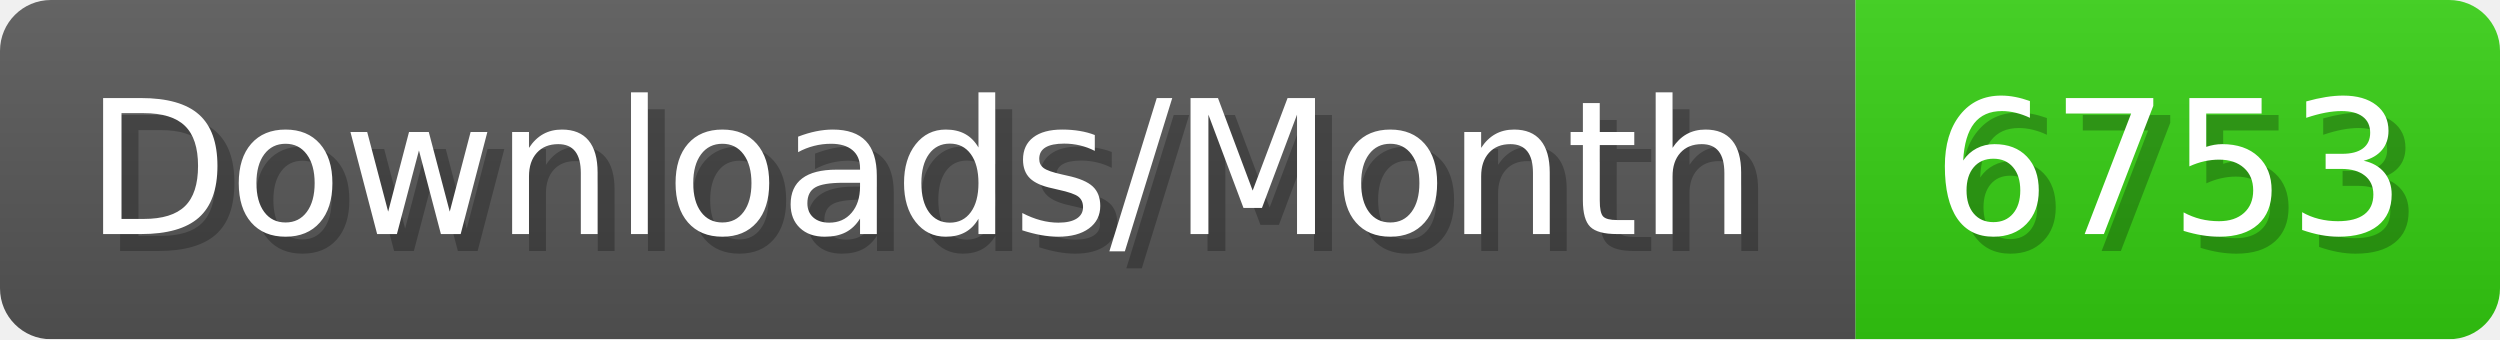
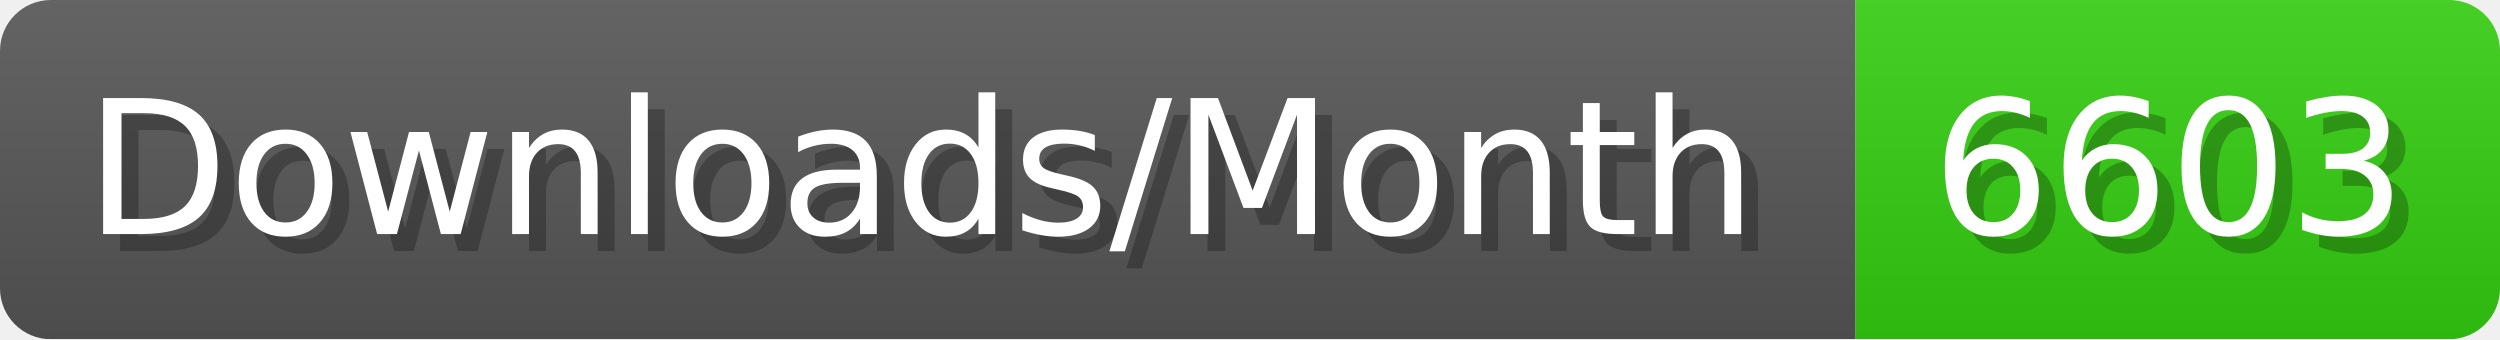
- <svg xmlns="http://www.w3.org/2000/svg" width="147.4" height="20" viewBox="0 0 1474 200" role="img" aria-label="Downloads/Month: 6753">
+ <svg xmlns="http://www.w3.org/2000/svg" width="147.4" height="20" viewBox="0 0 1474 200" role="img" aria-label="Downloads/Month: 6603">
  <linearGradient id="YlXUI" x2="0" y2="100%">
    <stop offset="0" stop-opacity=".1" stop-color="#EEE" />
    <stop offset="1" stop-opacity=".1" />
  </linearGradient>
  <mask id="JHhop">
    <rect width="1474" height="200" rx="30" fill="#FFF" />
  </mask>
  <g mask="url(#JHhop)">
    <rect width="1094" height="200" fill="#555" />
    <rect width="380" height="200" fill="#3C1" x="1094" />
    <rect width="1474" height="200" fill="url(#YlXUI)" />
  </g>
  <g aria-hidden="true" fill="#fff" text-anchor="start" font-family="Verdana,DejaVu Sans,sans-serif" font-size="110">
    <text x="60" y="148" textLength="994" fill="#000" opacity="0.25">Downloads/Month</text>
    <text x="50" y="138" textLength="994">Downloads/Month</text>
-     <text x="1149" y="148" textLength="280" fill="#000" opacity="0.25">6753</text>
-     <text x="1139" y="138" textLength="280">6753</text>
+     <text x="1149" y="148" textLength="280" fill="#000" opacity="0.25">6603</text>
+     <text x="1139" y="138" textLength="280">6603</text>
  </g>
</svg>
